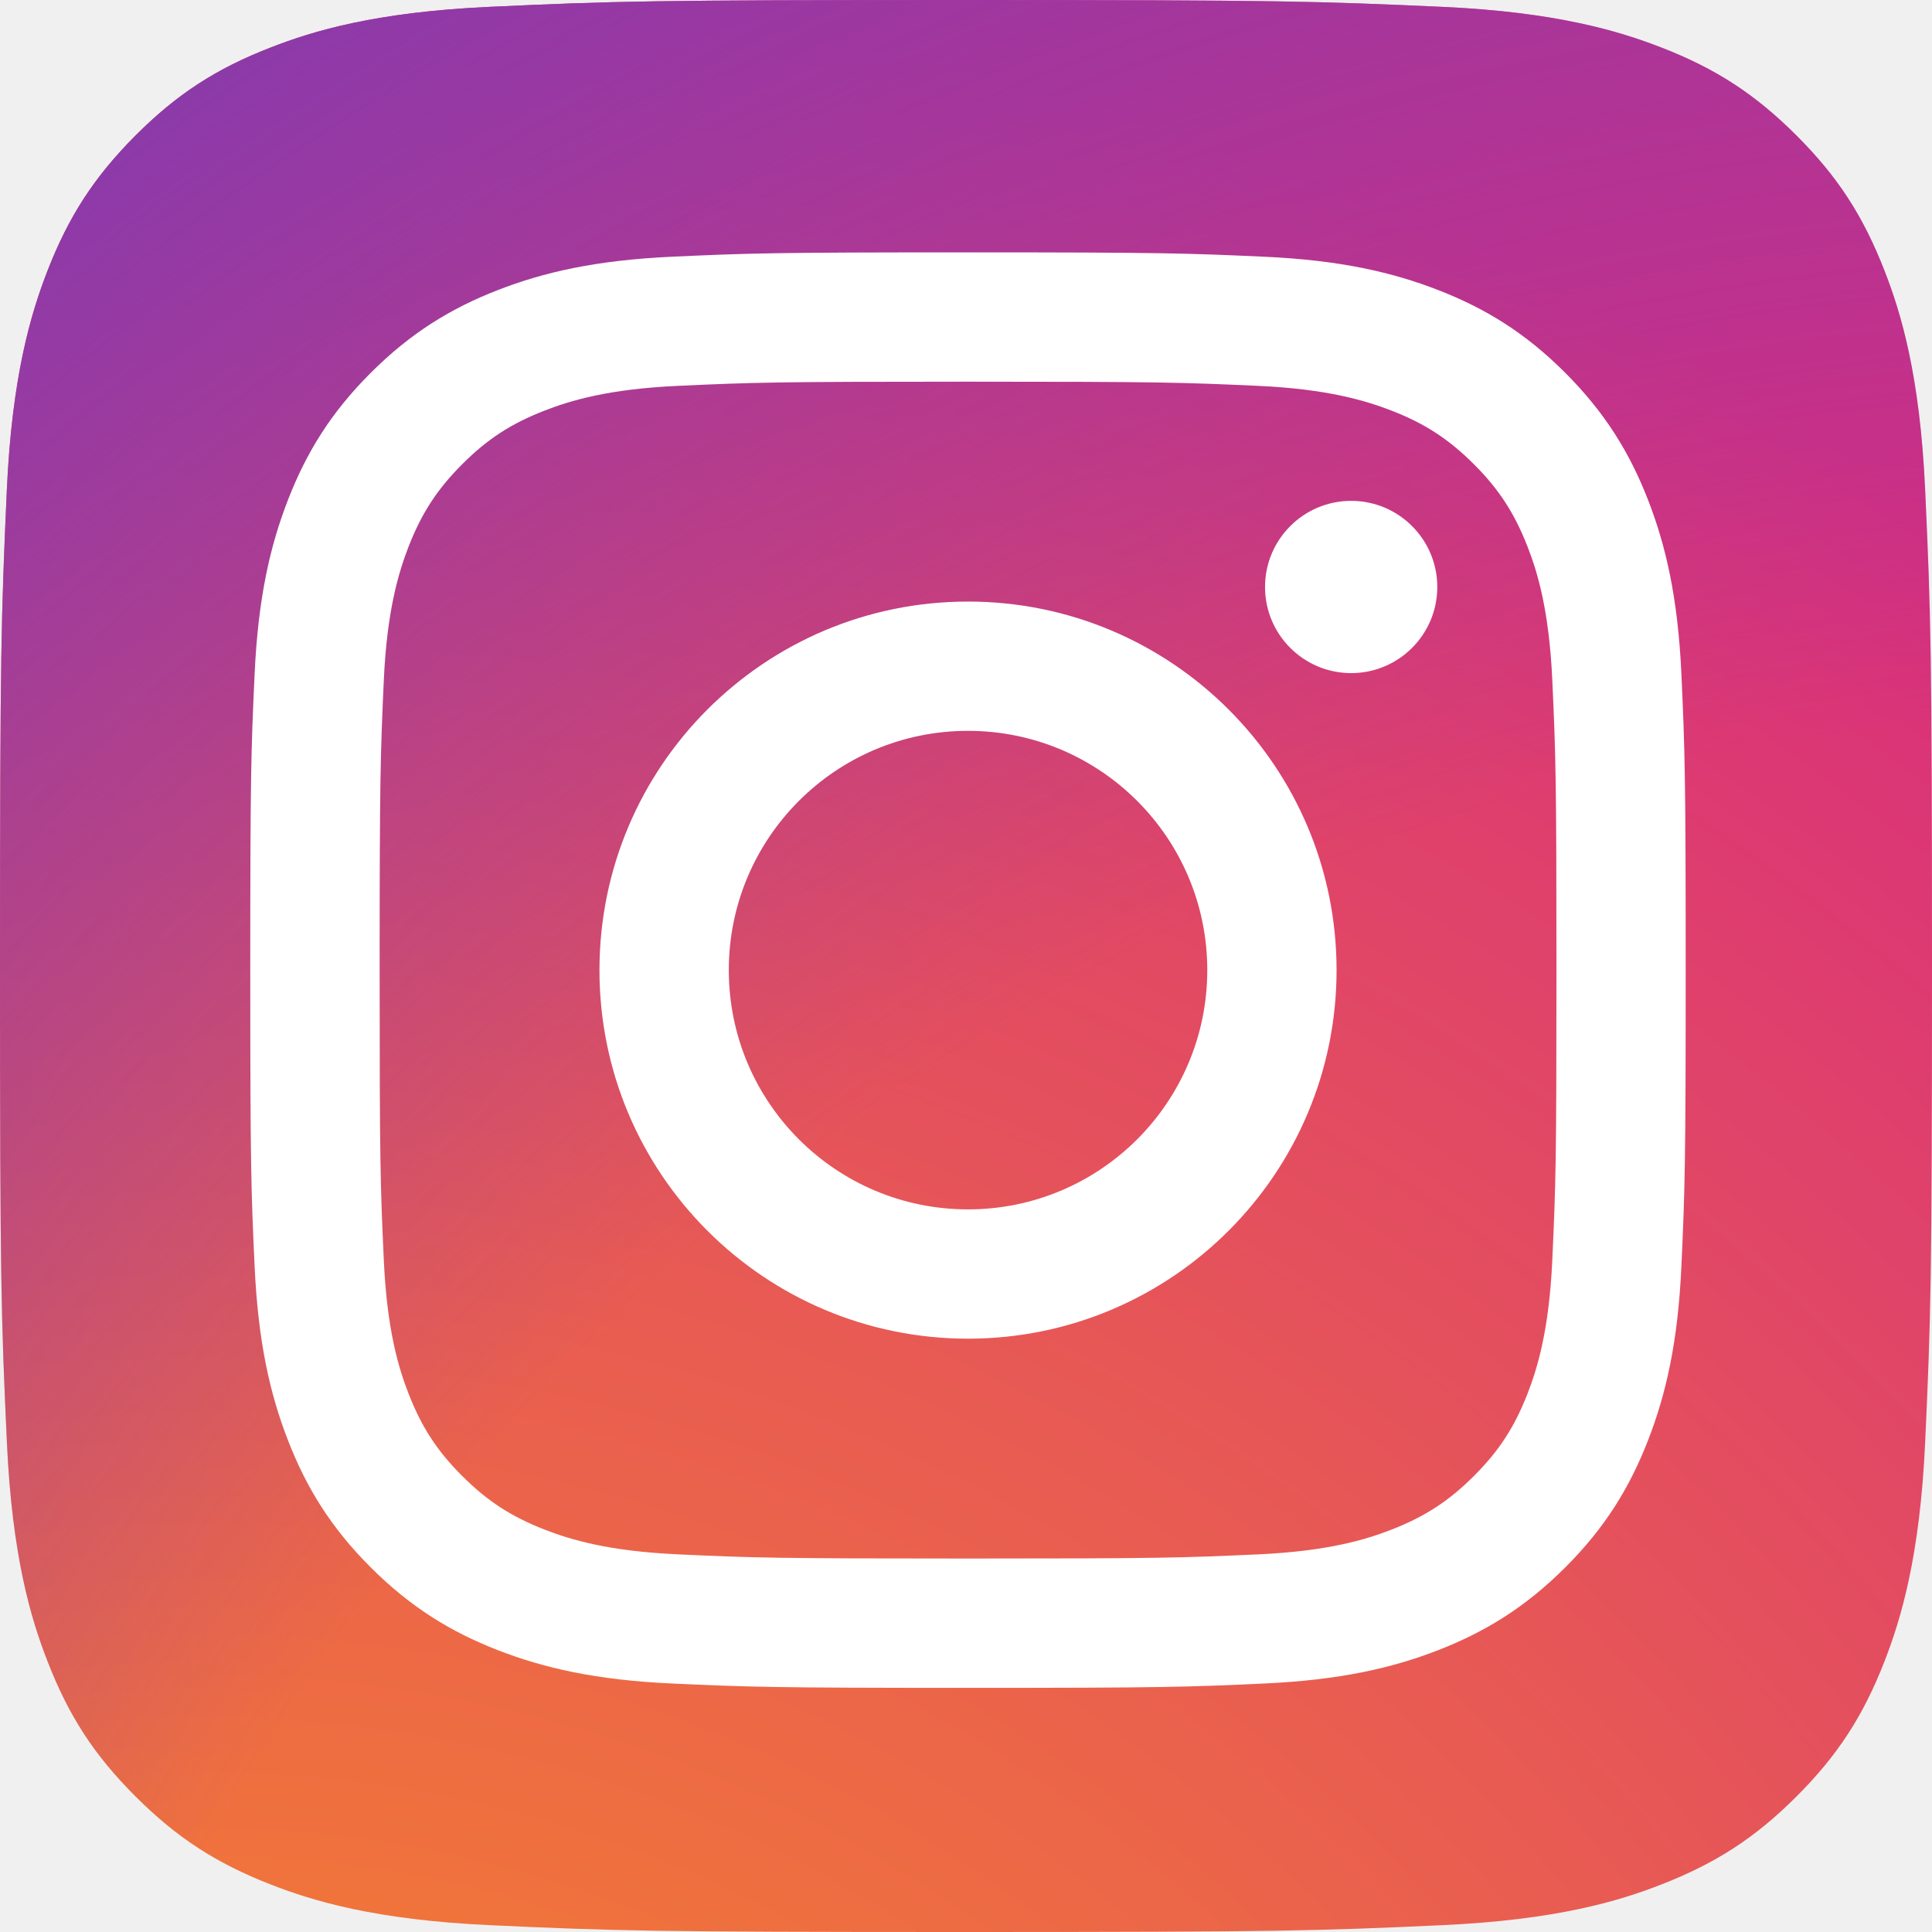
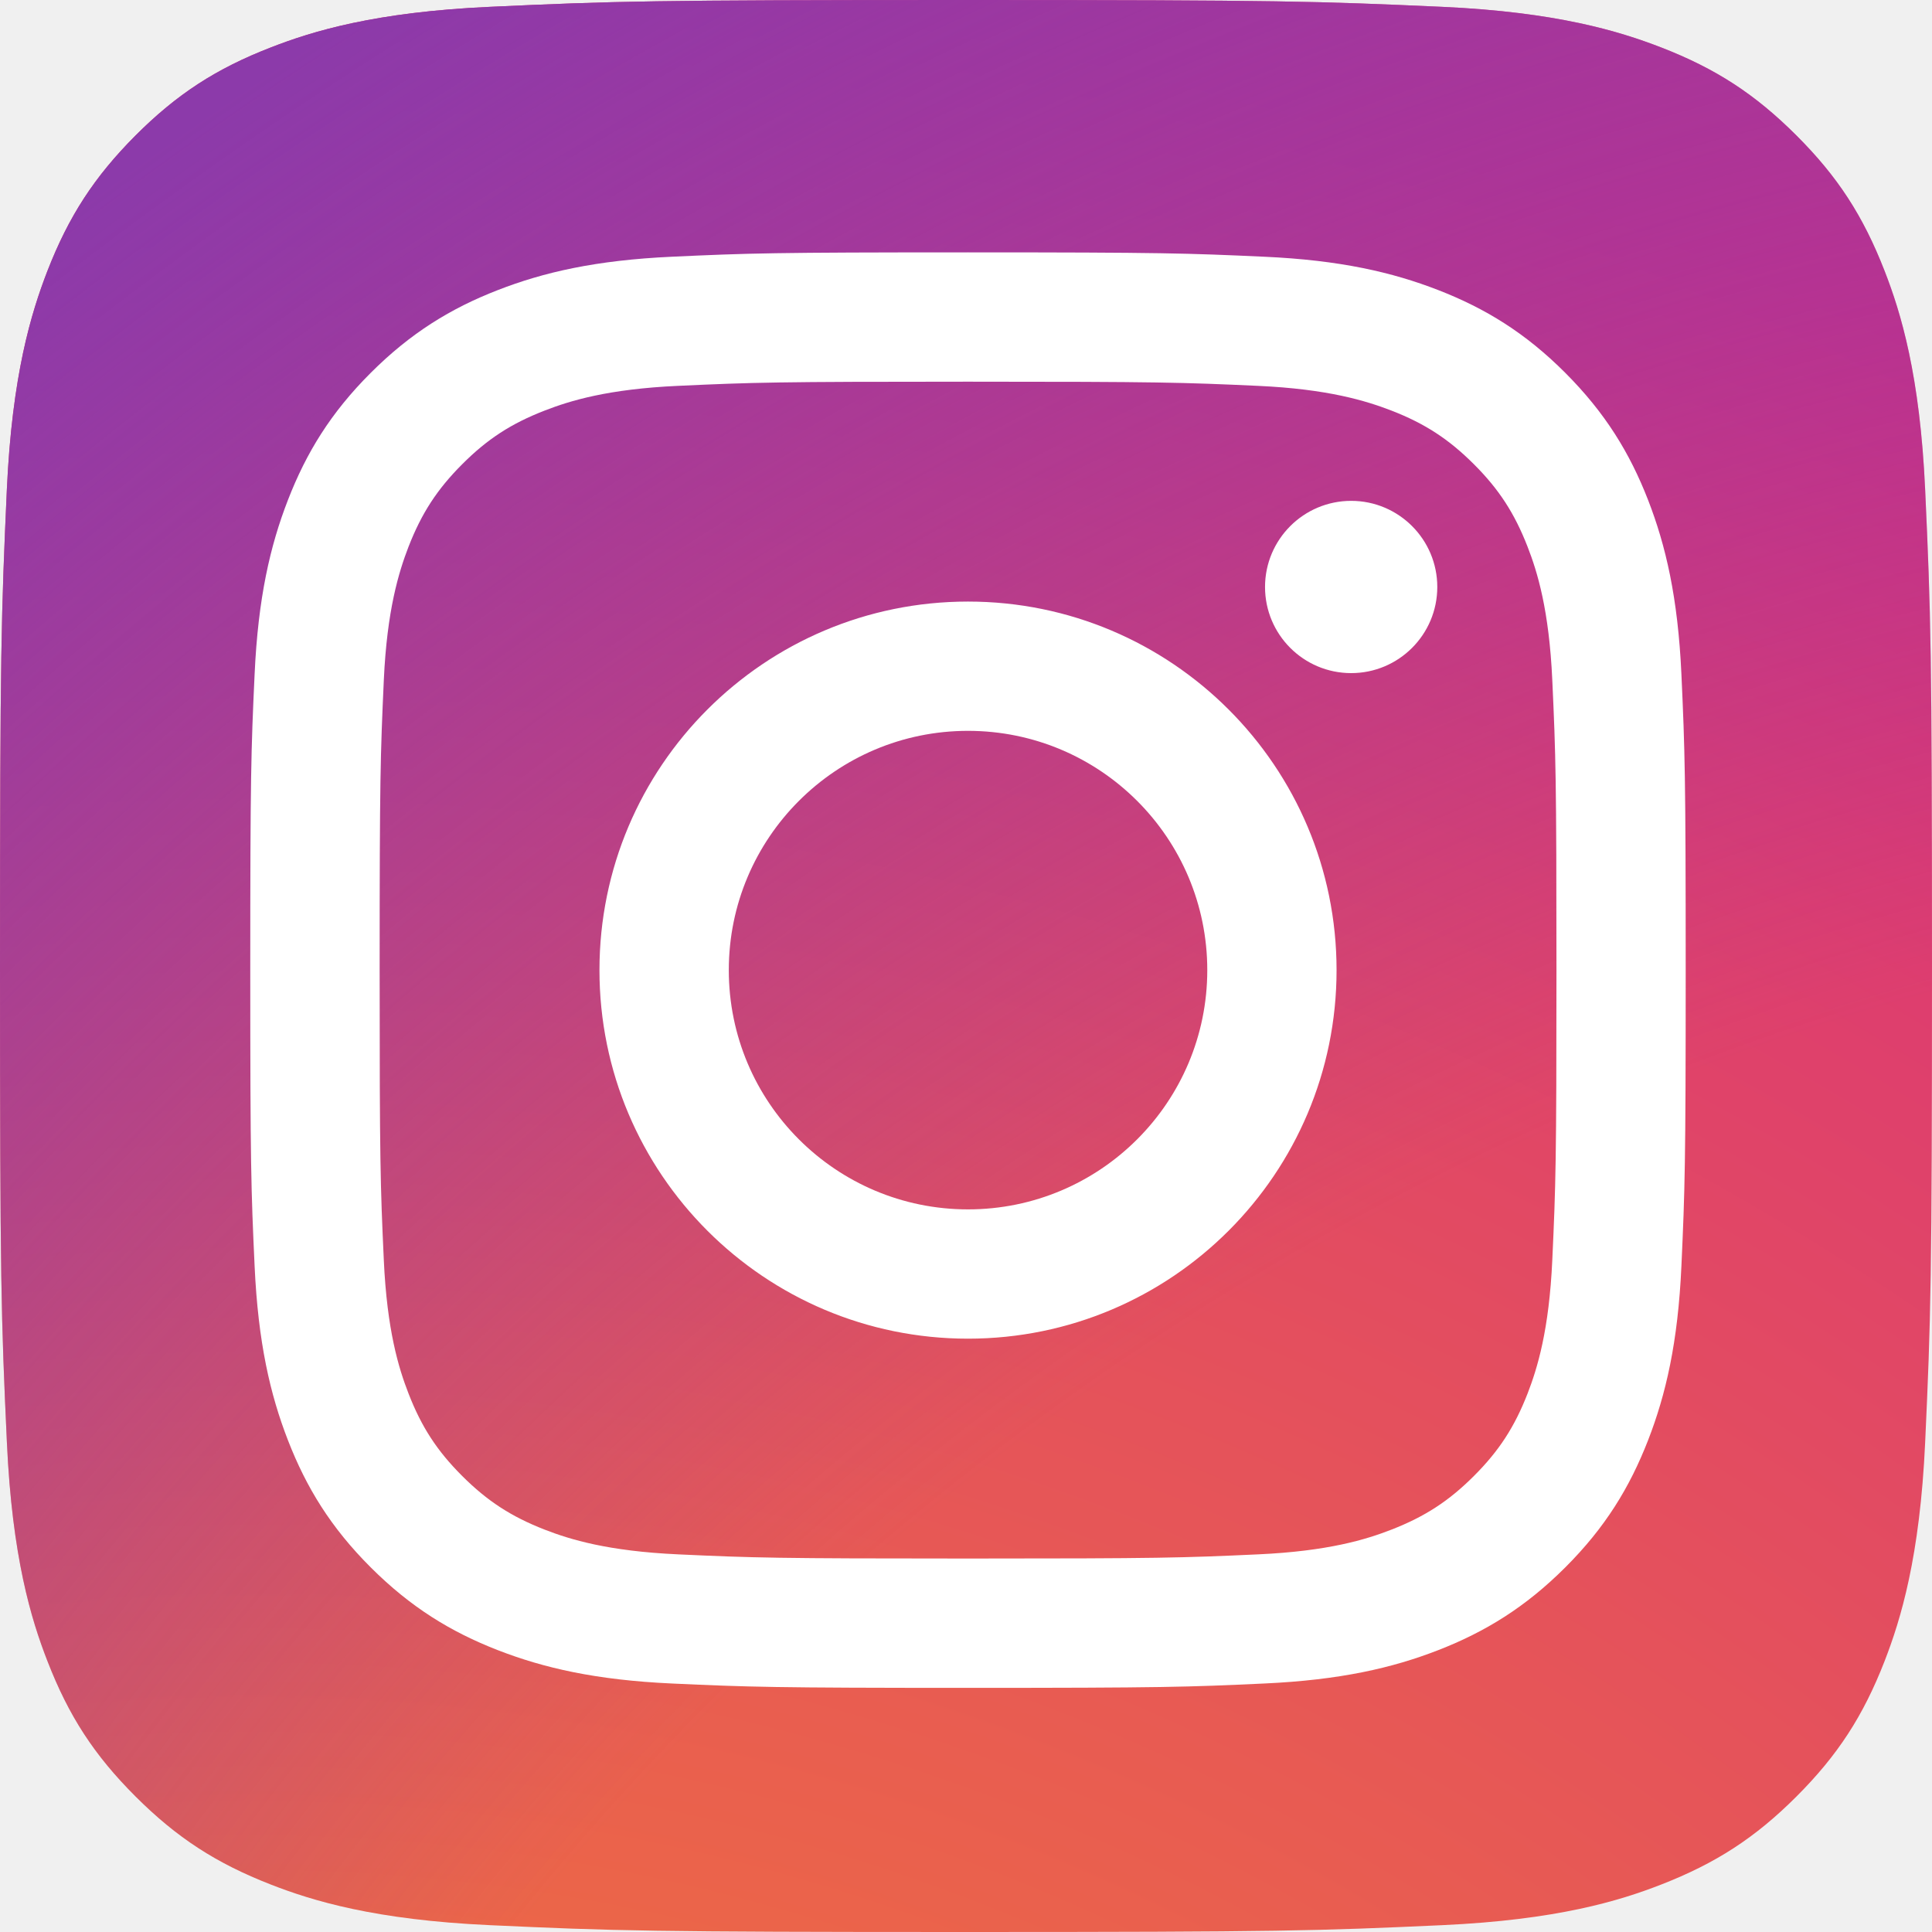
- <svg xmlns="http://www.w3.org/2000/svg" width="40px" height="40px" viewBox="0 0 2102.938 2102.938" fill="#000000">
+ <svg xmlns="http://www.w3.org/2000/svg" width="32px" height="32px" viewBox="0 0 1682.35 1682.35" fill="#000000">
  <g id="SVGRepo_bgCarrier" stroke-width="0" />
  <g id="SVGRepo_tracerCarrier" stroke-linecap="round" stroke-linejoin="round" />
  <g id="SVGRepo_iconCarrier">
    <defs>
      <radialGradient id="0" cx="217.76" cy="3290.99" r="4271.92" gradientUnits="userSpaceOnUse">
        <stop offset=".09" stop-color="#fa8f21" />
        <stop offset=".78" stop-color="#d82d7e" />
      </radialGradient>
      <radialGradient id="1" cx="2330.61" cy="3182.95" r="3759.33" gradientUnits="userSpaceOnUse">
        <stop offset=".64" stop-color="#8c3aaa" stop-opacity="0" />
        <stop offset="1" stop-color="#8c3aaa" />
      </radialGradient>
    </defs>
-     <path d="M533.25 2095.5c-125.063 -5.688 -193 -26.5 -238.188 -44.125 -59.875 -23.313 -102.563 -51.063 -147.5 -95.938S74.813 1867.875 51.625 1808C34 1762.813 13.188 1694.875 7.5 1569.813c-6.25 -135.188 -7.5 -175.75 -7.5 -518.25s1.375 -383 7.438 -518.313c5.688 -125.063 26.625 -192.875 44.125 -238.188C74.875 235.188 102.688 192.5 147.5 147.5c44.875 -44.875 87.563 -72.75 147.5 -95.938 45.188 -17.625 113.125 -38.438 238.188 -44.125C668.438 1.25 709.063 0 1051.438 0c342.5 0 383 1.375 518.313 7.438 125.063 5.688 192.875 26.625 238.188 44.125 59.875 23.188 102.563 51.063 147.5 95.938s72.625 87.625 95.938 147.5c17.625 45.188 38.438 113.125 44.125 238.188 6.188 135.313 7.438 175.813 7.438 518.313 0 342.375 -1.25 383 -7.438 518.313 -5.688 125.063 -26.625 193 -44.125 238.188 -23.313 59.875 -51.063 102.563 -95.938 147.438s-87.625 72.625 -147.5 95.938c-45.188 17.625 -113.125 38.438 -238.188 44.125 -135.188 6.188 -175.813 7.438 -518.313 7.438 -342.375 0 -383 -1.188 -518.188 -7.438" fill="url(#0)" />
-     <path d="M533.25 2095.5c-125.063 -5.688 -193 -26.5 -238.188 -44.125 -59.875 -23.313 -102.563 -51.063 -147.5 -95.938S74.813 1867.875 51.625 1808C34 1762.813 13.188 1694.875 7.5 1569.813c-6.25 -135.188 -7.5 -175.75 -7.5 -518.25s1.375 -383 7.438 -518.313c5.688 -125.063 26.625 -192.875 44.125 -238.188C74.875 235.188 102.688 192.5 147.5 147.5c44.875 -44.875 87.563 -72.75 147.5 -95.938 45.188 -17.625 113.125 -38.438 238.188 -44.125C668.438 1.25 709.063 0 1051.438 0c342.5 0 383 1.375 518.313 7.438 125.063 5.688 192.875 26.625 238.188 44.125 59.875 23.188 102.563 51.063 147.5 95.938s72.625 87.625 95.938 147.5c17.625 45.188 38.438 113.125 44.125 238.188 6.188 135.313 7.438 175.813 7.438 518.313 0 342.375 -1.25 383 -7.438 518.313 -5.688 125.063 -26.625 193 -44.125 238.188 -23.313 59.875 -51.063 102.563 -95.938 147.438s-87.625 72.625 -147.5 95.938c-45.188 17.625 -113.125 38.438 -238.188 44.125 -135.188 6.188 -175.813 7.438 -518.313 7.438 -342.375 0 -383 -1.188 -518.188 -7.438" fill="url(#1)" />
-     <path d="M793.282 1055.95c0 -143.819 116.557 -260.438 260.375 -260.438s260.438 116.618 260.438 260.438 -116.618 260.438 -260.438 260.438 -260.375 -116.618 -260.375 -260.438m-140.787 0c0 221.563 179.6 401.163 401.163 401.163s401.163 -179.6 401.163 -401.163 -179.6 -401.163 -401.163 -401.163S652.5 834.375 652.5 1055.95m724.457 -417.068a93.75 93.75 0 1 0 93.788 -93.713h-0.037a93.792 93.792 0 0 0 -93.75 93.713M738.031 1691.875c-76.169 -3.468 -117.569 -16.157 -145.081 -26.875 -36.475 -14.2 -62.5 -31.113 -89.862 -58.438s-44.3 -53.325 -58.438 -89.8c-10.725 -27.5 -23.413 -68.912 -26.875 -145.081 -3.788 -82.35 -4.543 -107.088 -4.543 -315.718s0.819 -233.3 4.543 -315.718c3.468 -76.169 16.25 -117.5 26.875 -145.081 14.2 -36.475 31.113 -62.5 58.438 -89.862s53.325 -44.3 89.862 -58.438c27.5 -10.725 68.912 -23.413 145.081 -26.875 82.35 -3.788 107.088 -4.543 315.625 -4.543s233.301 0.804 315.719 4.554c76.169 3.468 117.5 16.25 145.081 26.875 36.475 14.138 62.5 31.113 89.862 58.438s44.238 53.388 58.438 89.862c10.725 27.5 23.413 68.912 26.875 145.081 3.788 82.419 4.543 107.088 4.543 315.718s-0.756 233.3 -4.543 315.718c-3.468 76.169 -16.218 117.569 -26.875 145.081 -14.2 36.475 -31.113 62.5 -58.438 89.8s-53.388 44.238 -89.862 58.438c-27.5 10.725 -68.912 23.413 -145.081 26.875 -82.35 3.788 -107.088 4.543 -315.718 4.543s-233.3 -0.756 -315.625 -4.543m-6.469 -1412.455c-83.168 3.788 -140 16.975 -189.632 36.288 -51.368 19.944 -94.912 46.7 -138.393 90.113S333.369 492.793 313.425 544.225c-19.313 49.663 -32.5 106.463 -36.288 189.632 -3.85 83.3 -4.732 109.931 -4.732 322.094s0.881 238.794 4.732 322.094c3.788 83.175 16.975 139.968 36.288 189.632 19.944 51.368 46.638 95 90.113 138.393s86.963 70.113 138.393 90.113c49.725 19.313 106.463 32.5 189.632 36.288 83.343 3.788 109.931 4.732 322.094 4.732s238.794 -0.881 322.094 -4.732c83.175 -3.788 139.968 -16.975 189.632 -36.288 51.368 -20 94.912 -46.7 138.393 -90.113s70.113 -87.025 90.113 -138.393c19.313 -49.663 32.563 -106.463 36.288 -189.632 3.788 -83.362 4.669 -109.931 4.669 -322.094s-0.881 -238.794 -4.669 -322.094c-3.788 -83.175 -16.975 -140 -36.288 -189.632 -20 -51.368 -46.7 -94.912 -90.113 -138.393s-87.025 -70.169 -138.332 -90.113c-49.725 -19.313 -106.525 -32.563 -189.632 -36.288 -83.313 -3.806 -109.931 -4.732 -322.063 -4.732s-238.813 0.881 -322.157 4.732" fill="#ffffff" />
+     <path d="M426.6 1676.4c-100.05 -4.55 -154.4 -21.2 -190.55 -35.3 -47.9 -18.65 -82.05 -40.85 -118 -76.75S59.85 1494.3 41.3 1446.4C27.2 1410.25 10.55 1355.9 6 1255.85c-5 -108.15 -6 -140.6 -6 -414.6s1.1 -306.4 5.95 -414.65c4.55 -100.05 21.3 -154.3 35.3 -190.55C59.9 188.15 82.15 154 118 118c35.9 -35.9 70.05 -58.2 118 -76.75 36.15 -14.1 90.5 -30.75 190.55 -35.3C534.75 1 567.25 0 841.15 0c274 0 306.4 1.1 414.65 5.95 100.05 4.55 154.3 21.3 190.55 35.3 47.9 18.55 82.05 40.85 118 76.75s58.1 70.1 76.75 118c14.1 36.15 30.75 90.5 35.3 190.55 4.95 108.25 5.95 140.65 5.95 414.65 0 273.9 -1 306.4 -5.95 414.65 -4.55 100.05 -21.3 154.4 -35.3 190.55 -18.65 47.9 -40.85 82.05 -76.75 117.95s-70.1 58.1 -118 76.75c-36.15 14.1 -90.5 30.75 -190.55 35.3 -108.15 4.95 -140.65 5.95 -414.65 5.95 -273.9 0 -306.4 -0.95 -414.55 -5.95" fill="url(#0)" />
+     <path d="M426.6 1676.4c-100.05 -4.55 -154.4 -21.2 -190.55 -35.3 -47.9 -18.65 -82.05 -40.85 -118 -76.75S59.85 1494.3 41.3 1446.4C27.2 1410.25 10.55 1355.9 6 1255.85c-5 -108.15 -6 -140.6 -6 -414.6s1.1 -306.4 5.95 -414.65c4.55 -100.05 21.3 -154.3 35.3 -190.55C59.9 188.15 82.15 154 118 118c35.9 -35.9 70.05 -58.2 118 -76.75 36.15 -14.1 90.5 -30.75 190.55 -35.3C534.75 1 567.25 0 841.15 0c274 0 306.4 1.1 414.65 5.95 100.05 4.55 154.3 21.3 190.55 35.3 47.9 18.55 82.05 40.85 118 76.75s58.1 70.1 76.75 118c14.1 36.15 30.75 90.5 35.3 190.55 4.95 108.25 5.95 140.65 5.95 414.65 0 273.9 -1 306.4 -5.95 414.65 -4.55 100.05 -21.3 154.4 -35.3 190.55 -18.65 47.9 -40.85 82.05 -76.75 117.95s-70.1 58.1 -118 76.75c-36.15 14.1 -90.5 30.75 -190.55 35.3 -108.15 4.95 -140.65 5.95 -414.65 5.95 -273.9 0 -306.4 -0.95 -414.55 -5.95" fill="url(#1)" />
+     <path d="M634.626 844.76c0 -115.055 93.246 -208.35 208.3 -208.35s208.35 93.294 208.35 208.35 -93.294 208.35 -208.35 208.35 -208.3 -93.294 -208.3 -208.35m-112.63 0c0 177.25 143.68 320.93 320.93 320.93s320.93 -143.68 320.93 -320.93 -143.68 -320.93 -320.93 -320.93S522 667.5 522 844.76m579.566 -333.654a75 75 0 1 0 75.03 -74.97h-0.03a75.032 75.032 0 0 0 -75 74.97M590.425 1353.5c-60.935 -2.774 -94.055 -12.926 -116.065 -21.5 -29.18 -11.36 -50 -24.89 -71.89 -46.75s-35.44 -42.66 -46.75 -71.84c-8.58 -22 -18.73 -55.13 -21.5 -116.065 -3.03 -65.88 -3.634 -85.67 -3.634 -252.574s0.655 -186.64 3.634 -252.574c2.774 -60.935 13 -94 21.5 -116.065 11.36 -29.18 24.89 -50 46.75 -71.89s42.66 -35.44 71.89 -46.75c22 -8.58 55.13 -18.73 116.065 -21.5 65.88 -3.03 85.67 -3.634 252.5 -3.634s186.641 0.643 252.575 3.643c60.935 2.774 94 13 116.065 21.5 29.18 11.31 50 24.89 71.89 46.75s35.39 42.71 46.75 71.89c8.58 22 18.73 55.13 21.5 116.065 3.03 65.935 3.634 85.67 3.634 252.574s-0.605 186.64 -3.634 252.574c-2.774 60.935 -12.974 94.055 -21.5 116.065 -11.36 29.18 -24.89 50 -46.75 71.84s-42.71 35.39 -71.89 46.75c-22 8.58 -55.13 18.73 -116.065 21.5 -65.88 3.03 -85.67 3.634 -252.574 3.634s-186.64 -0.605 -252.5 -3.634m-5.175 -1129.964c-66.534 3.03 -112 13.58 -151.706 29.03 -41.094 15.955 -75.93 37.36 -110.714 72.09s-56.135 69.569 -72.09 110.714c-15.45 39.73 -26 85.17 -29.03 151.706 -3.08 66.64 -3.786 87.945 -3.786 257.675s0.705 191.035 3.786 257.675c3.03 66.54 13.58 111.974 29.03 151.706 15.955 41.094 37.31 76 72.09 110.714s69.57 56.09 110.714 72.09c39.78 15.45 85.17 26 151.706 29.03 66.674 3.03 87.945 3.786 257.675 3.786s191.035 -0.705 257.675 -3.786c66.54 -3.03 111.974 -13.58 151.706 -29.03 41.094 -16 75.93 -37.36 110.714 -72.09s56.09 -69.62 72.09 -110.714c15.45 -39.73 26.05 -85.17 29.03 -151.706 3.03 -66.69 3.735 -87.945 3.735 -257.675s-0.705 -191.035 -3.735 -257.675c-3.03 -66.54 -13.58 -112 -29.03 -151.706 -16 -41.094 -37.36 -75.93 -72.09 -110.714s-69.62 -56.135 -110.666 -72.09c-39.78 -15.45 -85.22 -26.05 -151.706 -29.03 -66.65 -3.045 -87.945 -3.786 -257.65 -3.786s-191.05 0.705 -257.726 3.786" fill="#ffffff" />
  </g>
</svg>
